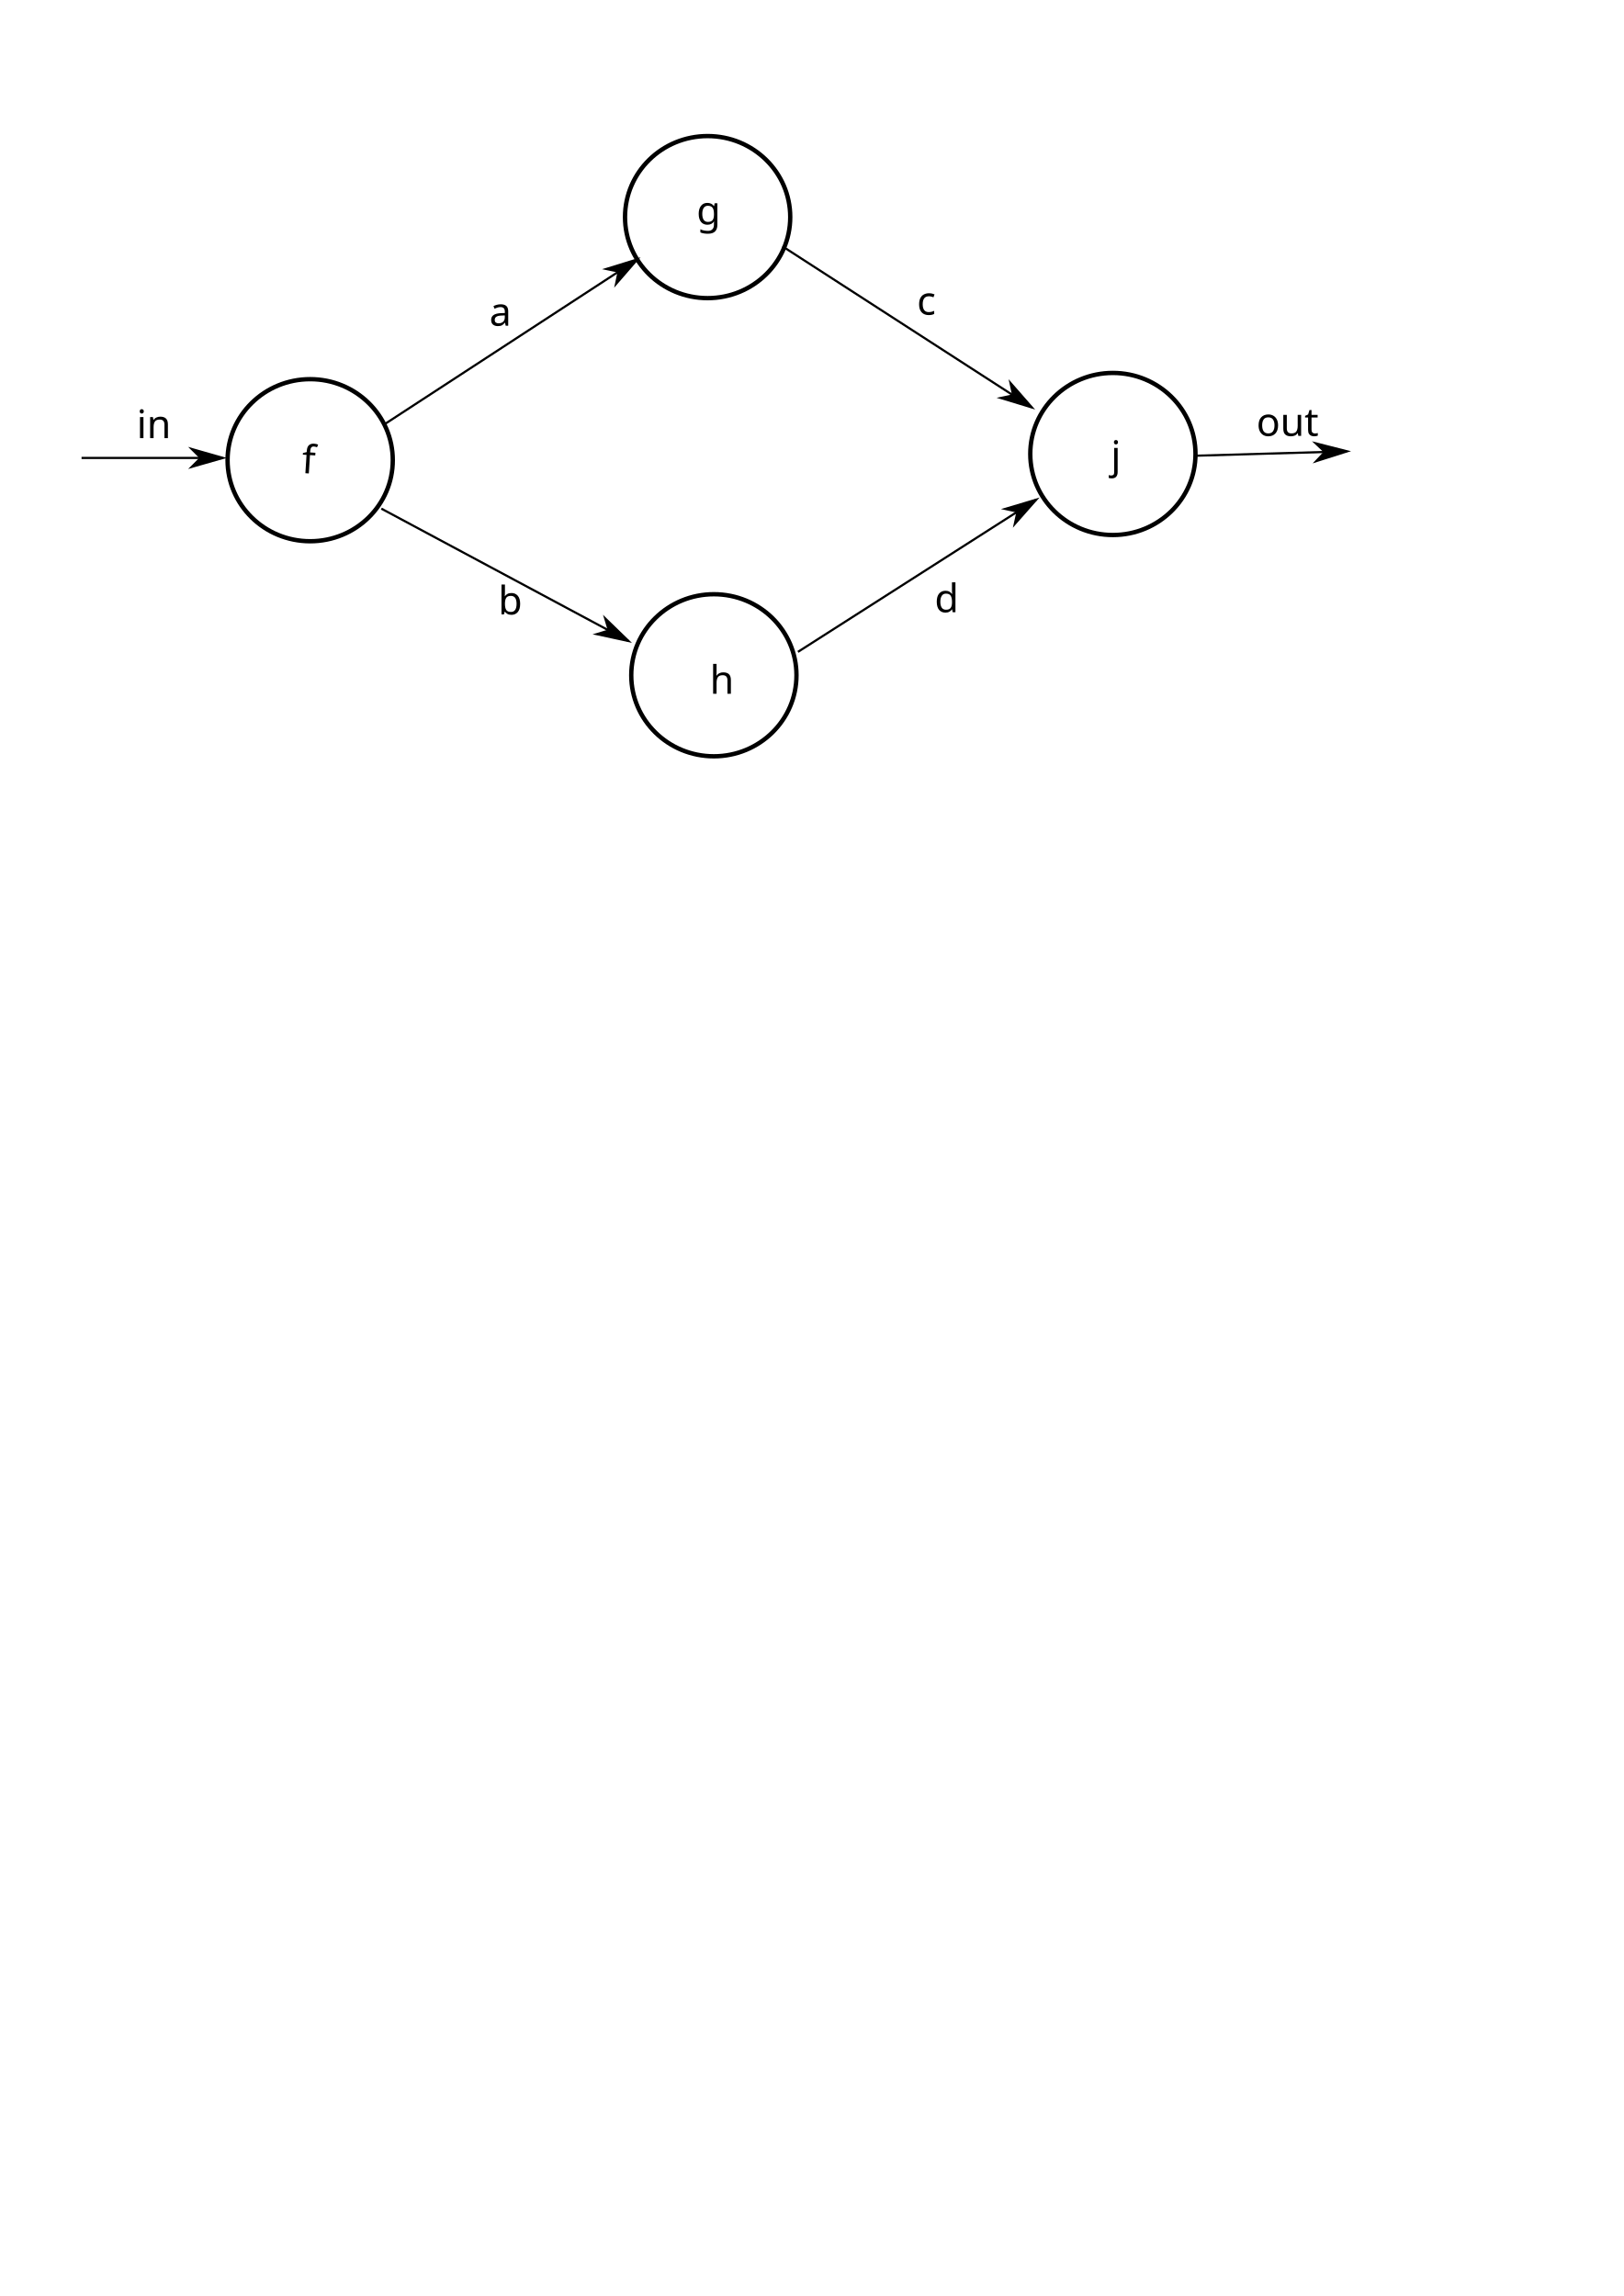
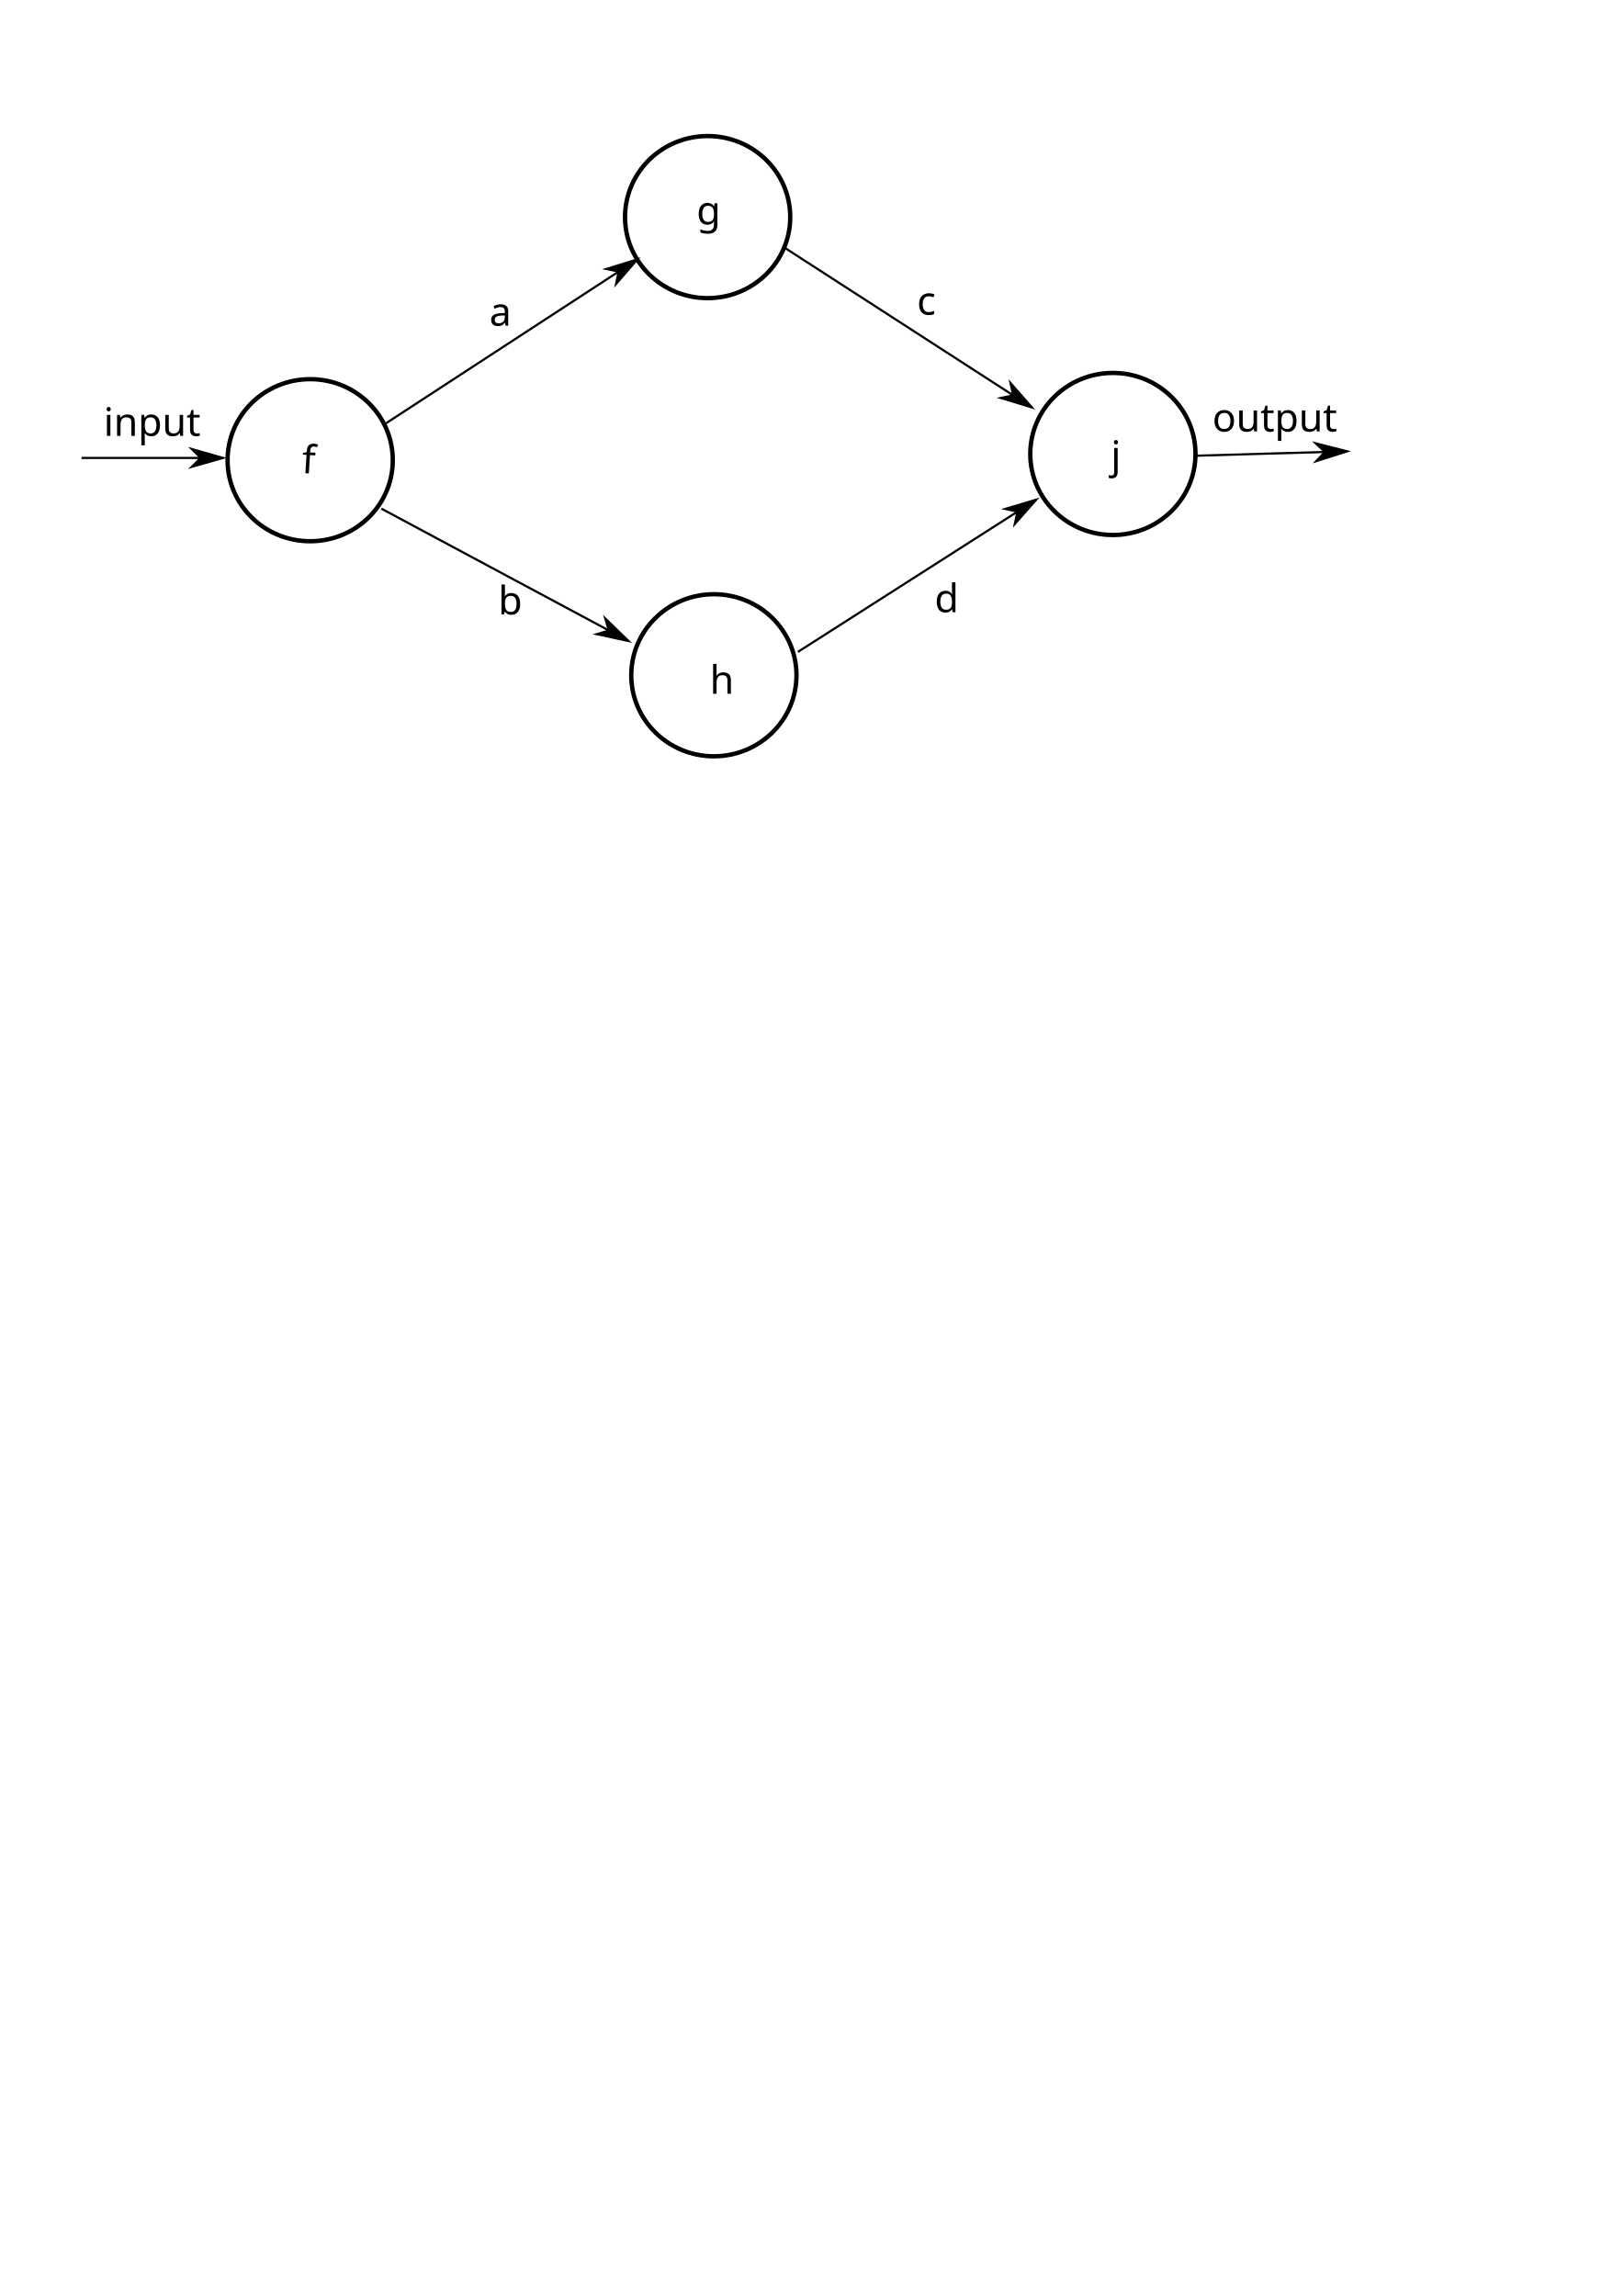
<svg xmlns="http://www.w3.org/2000/svg" width="744.094" height="1052.362" id="svg6560" version="1.1">
  <defs id="defs6562">
    <marker orient="auto" refY="0.0" refX="0.0" id="Arrow1Lend" style="overflow:visible;">
      <path id="path3769" d="M 0.0,0.0 L 5.0,-5.0 L -12.5,0.0 L 5.0,5.0 L 0.0,0.0 z " style="fill-rule:evenodd;stroke:#000000;stroke-width:1.0pt;marker-start:none;" transform="scale(0.8) rotate(180) translate(12.5,0)" />
    </marker>
  </defs>
  <g id="layer1">
    <path style="fill:none;stroke:#000000;stroke-width:2;stroke-miterlimit:4;stroke-opacity:1;stroke-dasharray:none" id="path6568" d="m 180,210.934 a 37.857,37.143 0 1 1 -75.714,0 37.857,37.143 0 1 1 75.714,0 z" />
    <path transform="translate(182.1429,-111.4286)" style="fill:none;stroke:#000000;stroke-width:2;stroke-miterlimit:4;stroke-opacity:1;stroke-dasharray:none" id="path6568-3" d="m 180,210.934 a 37.857,37.143 0 1 1 -75.714,0 37.857,37.143 0 1 1 75.714,0 z" />
    <path transform="translate(185,98.57143)" style="fill:none;stroke:#000000;stroke-width:2;stroke-miterlimit:4;stroke-opacity:1;stroke-dasharray:none" id="path6568-3-7" d="m 180,210.934 a 37.857,37.143 0 1 1 -75.714,0 37.857,37.143 0 1 1 75.714,0 z" />
    <path transform="translate(367.8571,-2.857139)" style="fill:none;stroke:#000000;stroke-width:2;stroke-miterlimit:4;stroke-opacity:1;stroke-dasharray:none" id="path6568-3-7-3" d="m 180,210.934 a 37.857,37.143 0 1 1 -75.714,0 37.857,37.143 0 1 1 75.714,0 z" />
    <path style="fill:none;stroke:#000000;stroke-width:1px;stroke-linecap:butt;stroke-linejoin:miter;stroke-opacity:1;marker-end:url(#Arrow1Lend)" d="M 175.767,194.743 291.934,118.981" id="path7320" />
    <path style="fill:none;stroke:#000000;stroke-width:1px;stroke-linecap:butt;stroke-linejoin:miter;stroke-opacity:1;marker-end:url(#Arrow1Lend)" d="m 174.756,233.128 113.137,60.609" id="path7506" />
    <path style="fill:none;stroke:#000000;stroke-width:1px;stroke-linecap:butt;stroke-linejoin:miter;stroke-opacity:1;marker-end:url(#Arrow1Lend)" d="M 365.675,298.788 474.772,229.088" id="path7690" />
    <path style="fill:none;stroke:#000000;stroke-width:1px;stroke-linecap:butt;stroke-linejoin:miter;stroke-opacity:1;marker-end:url(#Arrow1Lend)" d="m 358.604,112.92 114.147,73.741" id="path7874" />
    <text xml:space="preserve" style="font-size:18px;font-style:normal;font-weight:normal;line-height:125%;letter-spacing:0px;word-spacing:0px;fill:#000000;fill-opacity:1;stroke:none;font-family:Sans" x="151.34" y="207.667" id="text8058" transform="matrix(0.9980217,0.0628706,-0.0628706,0.9980217,0,0)">
      <tspan id="tspan8060" x="151.34" y="207.667">f</tspan>
    </text>
    <text xml:space="preserve" style="font-size:18px;font-style:normal;font-weight:normal;line-height:125%;letter-spacing:0px;word-spacing:0px;fill:#000000;fill-opacity:1;stroke:none;font-family:Sans" x="319.208" y="102.819" id="text8062">
      <tspan id="tspan8064" x="319.208" y="102.819">g</tspan>
    </text>
    <text xml:space="preserve" style="font-size:18px;font-style:normal;font-weight:normal;line-height:125%;letter-spacing:0px;word-spacing:0px;fill:#000000;fill-opacity:1;stroke:none;font-family:Sans" x="325.269" y="317.981" id="text8066">
      <tspan id="tspan8068" x="325.269" y="317.981">h</tspan>
    </text>
    <text xml:space="preserve" style="font-size:18px;font-style:normal;font-weight:normal;line-height:125%;letter-spacing:0px;word-spacing:0px;fill:#000000;fill-opacity:1;stroke:none;font-family:Sans" x="224.254" y="149.286" id="text8086">
      <tspan id="tspan8088" x="224.254" y="149.286">a</tspan>
    </text>
    <text xml:space="preserve" style="font-size:18px;font-style:normal;font-weight:normal;line-height:125%;letter-spacing:0px;word-spacing:0px;fill:#000000;fill-opacity:1;stroke:none;font-family:Sans" x="228.294" y="281.616" id="text8090">
      <tspan id="tspan8092" x="228.294" y="281.616">b</tspan>
    </text>
    <text xml:space="preserve" style="font-size:18px;font-style:normal;font-weight:normal;line-height:125%;letter-spacing:0px;word-spacing:0px;fill:#000000;fill-opacity:1;stroke:none;font-family:Sans" x="420.223" y="144.235" id="text8094">
      <tspan id="tspan8096" x="420.223" y="144.235">c</tspan>
    </text>
    <text xml:space="preserve" style="font-size:18px;font-style:normal;font-weight:normal;line-height:125%;letter-spacing:0px;word-spacing:0px;fill:#000000;fill-opacity:1;stroke:none;font-family:Sans" x="428.305" y="280.606" id="text8098">
      <tspan id="tspan8100" x="428.305" y="280.606">d</tspan>
    </text>
    <path style="fill:none;stroke:#000000;stroke-width:1px;stroke-linecap:butt;stroke-linejoin:miter;stroke-opacity:1;marker-end:url(#Arrow1Lend)" d="m 37.376,209.895 64.65,0" id="path8102" />
    <path style="fill:none;stroke:#000000;stroke-width:1px;stroke-linecap:butt;stroke-linejoin:miter;stroke-opacity:1;marker-end:url(#Arrow1Lend)" d="m 547.503,208.885 69.701,-2.02" id="path8288" />
-     <text xml:space="preserve" style="font-size:18px;font-style:normal;font-weight:normal;line-height:125%;letter-spacing:0px;word-spacing:0px;fill:#000000;fill-opacity:1;stroke:none;font-family:Sans" x="62.629" y="200.804" id="text8472">
-       <tspan id="tspan8474" x="62.629" y="200.804">in</tspan>
+     <text xml:space="preserve" style="font-size:18px;font-style:normal;font-weight:normal;line-height:125%;letter-spacing:0px;word-spacing:0px;fill:#000000;fill-opacity:1;stroke:none;font-family:Sans" x="47.477" y="199.793" id="text8472">
+       <tspan id="tspan8474" x="47.477" y="199.793">input</tspan>
    </text>
-     <text xml:space="preserve" style="font-size:18px;font-style:normal;font-weight:normal;line-height:125%;letter-spacing:0px;word-spacing:0px;fill:#000000;fill-opacity:1;stroke:none;font-family:Sans" x="575.787" y="199.793" id="text8476">
-       <tspan id="tspan8478" x="575.787" y="199.793">out</tspan>
+     <text xml:space="preserve" style="font-size:18px;font-style:normal;font-weight:normal;line-height:125%;letter-spacing:0px;word-spacing:0px;fill:#000000;fill-opacity:1;stroke:none;font-family:Sans" x="555.584" y="197.773" id="text8476">
+       <tspan id="tspan8478" x="555.584" y="197.773">output</tspan>
    </text>
    <text xml:space="preserve" style="font-size:18px;font-style:normal;font-weight:normal;line-height:125%;letter-spacing:0px;word-spacing:0px;fill:#000000;fill-opacity:1;stroke:none;font-family:Sans" x="509.076" y="214.946" id="text8492">
      <tspan id="tspan8494" x="509.076" y="214.946">j</tspan>
    </text>
  </g>
</svg>
